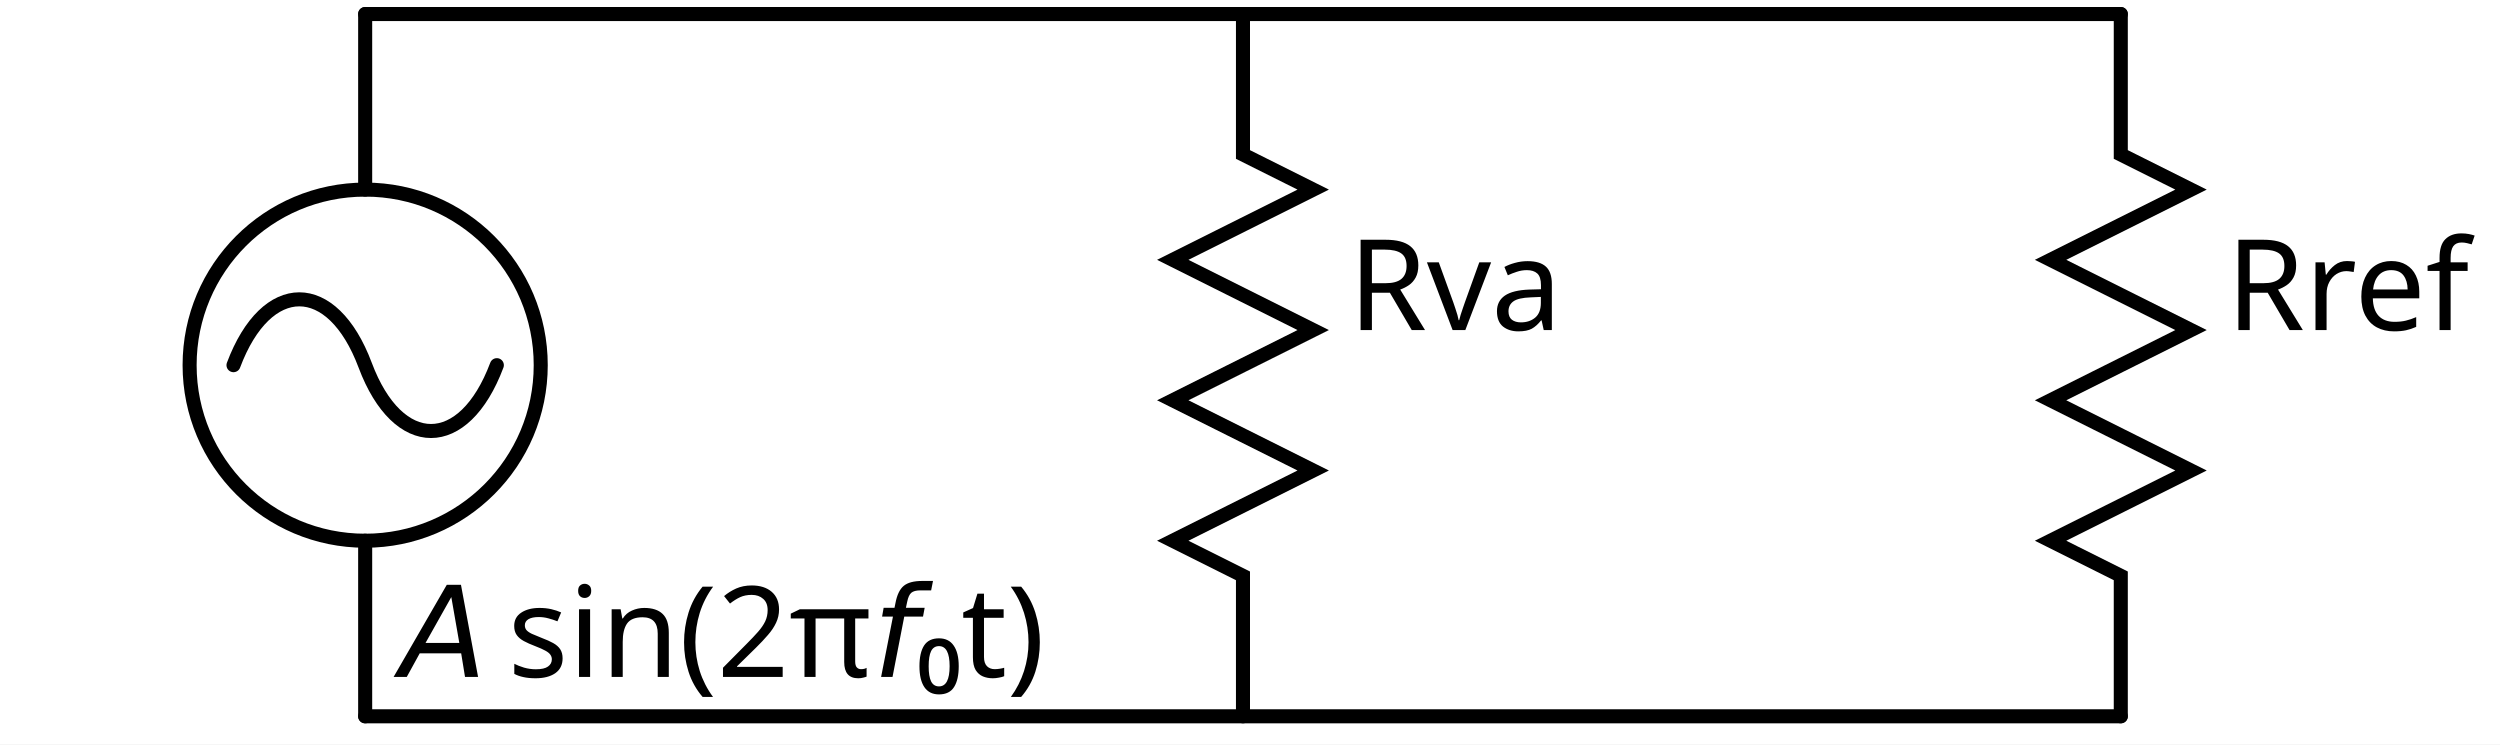
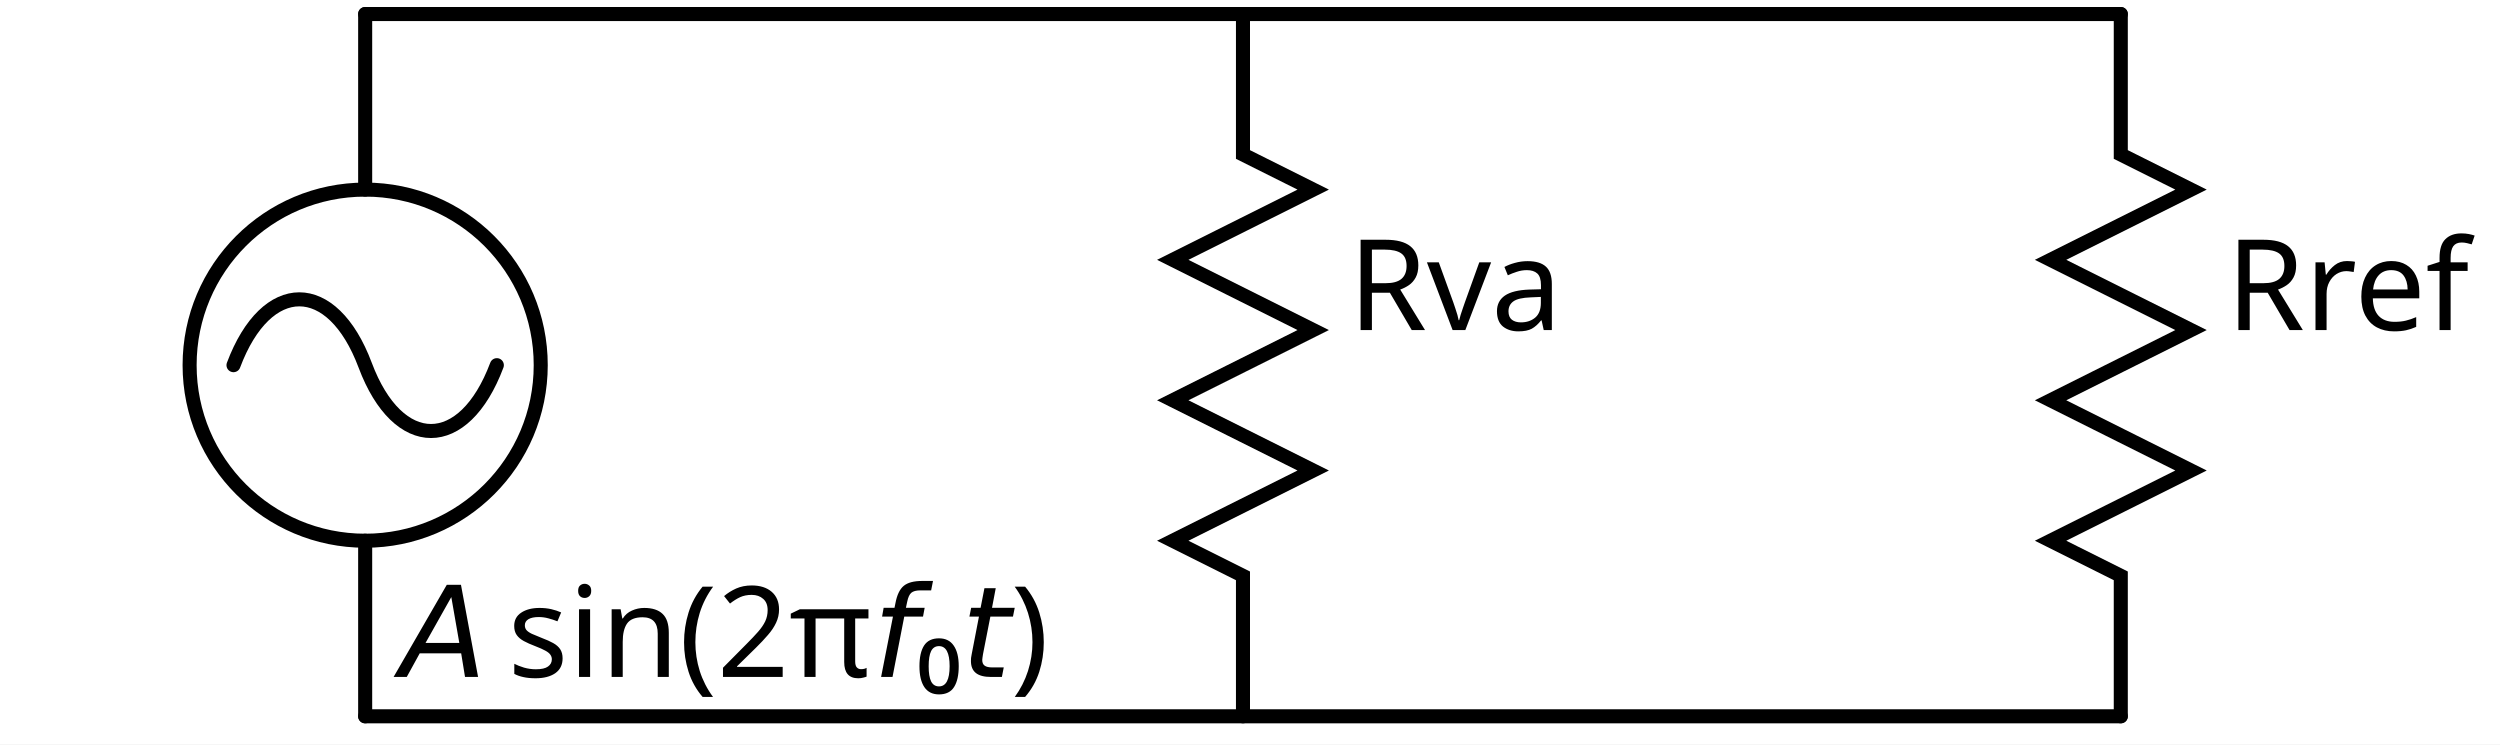
<svg xmlns="http://www.w3.org/2000/svg" baseProfile="full" height="100%" version="1.1" viewBox="-52.0,-52.0,356.0,106.0" width="100%">
  <defs />
  <g id="bkgnd">
    <rect fill="white" height="106.0" stroke="none" stroke-width="1" width="356.0" x="-52.0" y="-52.0" />
  </g>
  <g id="symbol" transform="translate(0,0)">
    <rect fill="none" height="100" stroke="none" width="100" x="-50.0" y="-50.0" />
    <circle cx="0" cy="0" fill="white" r="25.0" stroke="black" stroke-width="2" />
    <line stroke="black" stroke-linecap="round" stroke-width="2" x1="0" x2="0" y1="-25.0" y2="-50.0" />
    <line stroke="black" stroke-linecap="round" stroke-width="2" x1="0" x2="0" y1="25.0" y2="50.0" />
    <path d="M -18.75 0 C -14.062 -12.5 -4.688 -12.5 0 0 4.688 12.5 14.062 12.5 18.75 0" fill="none" stroke="black" stroke-linecap="round" stroke-width="2" />
  </g>
  <g id="text">
-     <text fill="black" font-family="sans-serif" font-size="18" text-anchor="start" x="5" y="44.4">𝘈 sin(2π𝘧₀t)</text>
+     <text fill="black" font-family="sans-serif" font-size="18" text-anchor="start" x="5" y="44.4">𝘈 sin(2π𝘧₀𝘵)</text>
  </g>
  <g id="symbol" transform="translate(125,0) rotate(-90)">
    <rect fill="none" height="100" stroke="none" width="100" x="-50.0" y="-50.0" />
    <rect fill="white" height="8" stroke="none" width="92" x="-46.0" y="-4" />
    <polyline fill="none" points="-50.0,0 -30,0 -25,-10 -20,0 -20,0 -15,10 -10,0 -10,0 -5,-10 0,0 0,0 5,10 10,0 10,0 15,-10 20,0 20,0 25,10 30,0 50.0,0" stroke="black" stroke-linecap="round" stroke-width="2" />
  </g>
  <g id="text">
    <text fill="black" font-family="sans-serif" font-size="18" text-anchor="start" x="140.0" y="-5">Rva</text>
  </g>
  <g id="symbol" transform="translate(250,0) rotate(-90)">
    <rect fill="none" height="100" stroke="none" width="100" x="-50.0" y="-50.0" />
    <rect fill="white" height="8" stroke="none" width="92" x="-46.0" y="-4" />
    <polyline fill="none" points="-50.0,0 -30,0 -25,-10 -20,0 -20,0 -15,10 -10,0 -10,0 -5,-10 0,0 0,0 5,10 10,0 10,0 15,-10 20,0 20,0 25,10 30,0 50.0,0" stroke="black" stroke-linecap="round" stroke-width="2" />
  </g>
  <g id="text">
    <text fill="black" font-family="sans-serif" font-size="18" text-anchor="start" x="265.0" y="-5">Rref</text>
  </g>
  <g id="wire">
    <polyline fill="none" points="0,-50.0 250,-50.0" stroke="black" stroke-linecap="round" stroke-width="2" />
  </g>
  <g id="wire">
    <polyline fill="none" points="0,50.0 250,50.0" stroke="black" stroke-linecap="round" stroke-width="2" />
  </g>
</svg>
